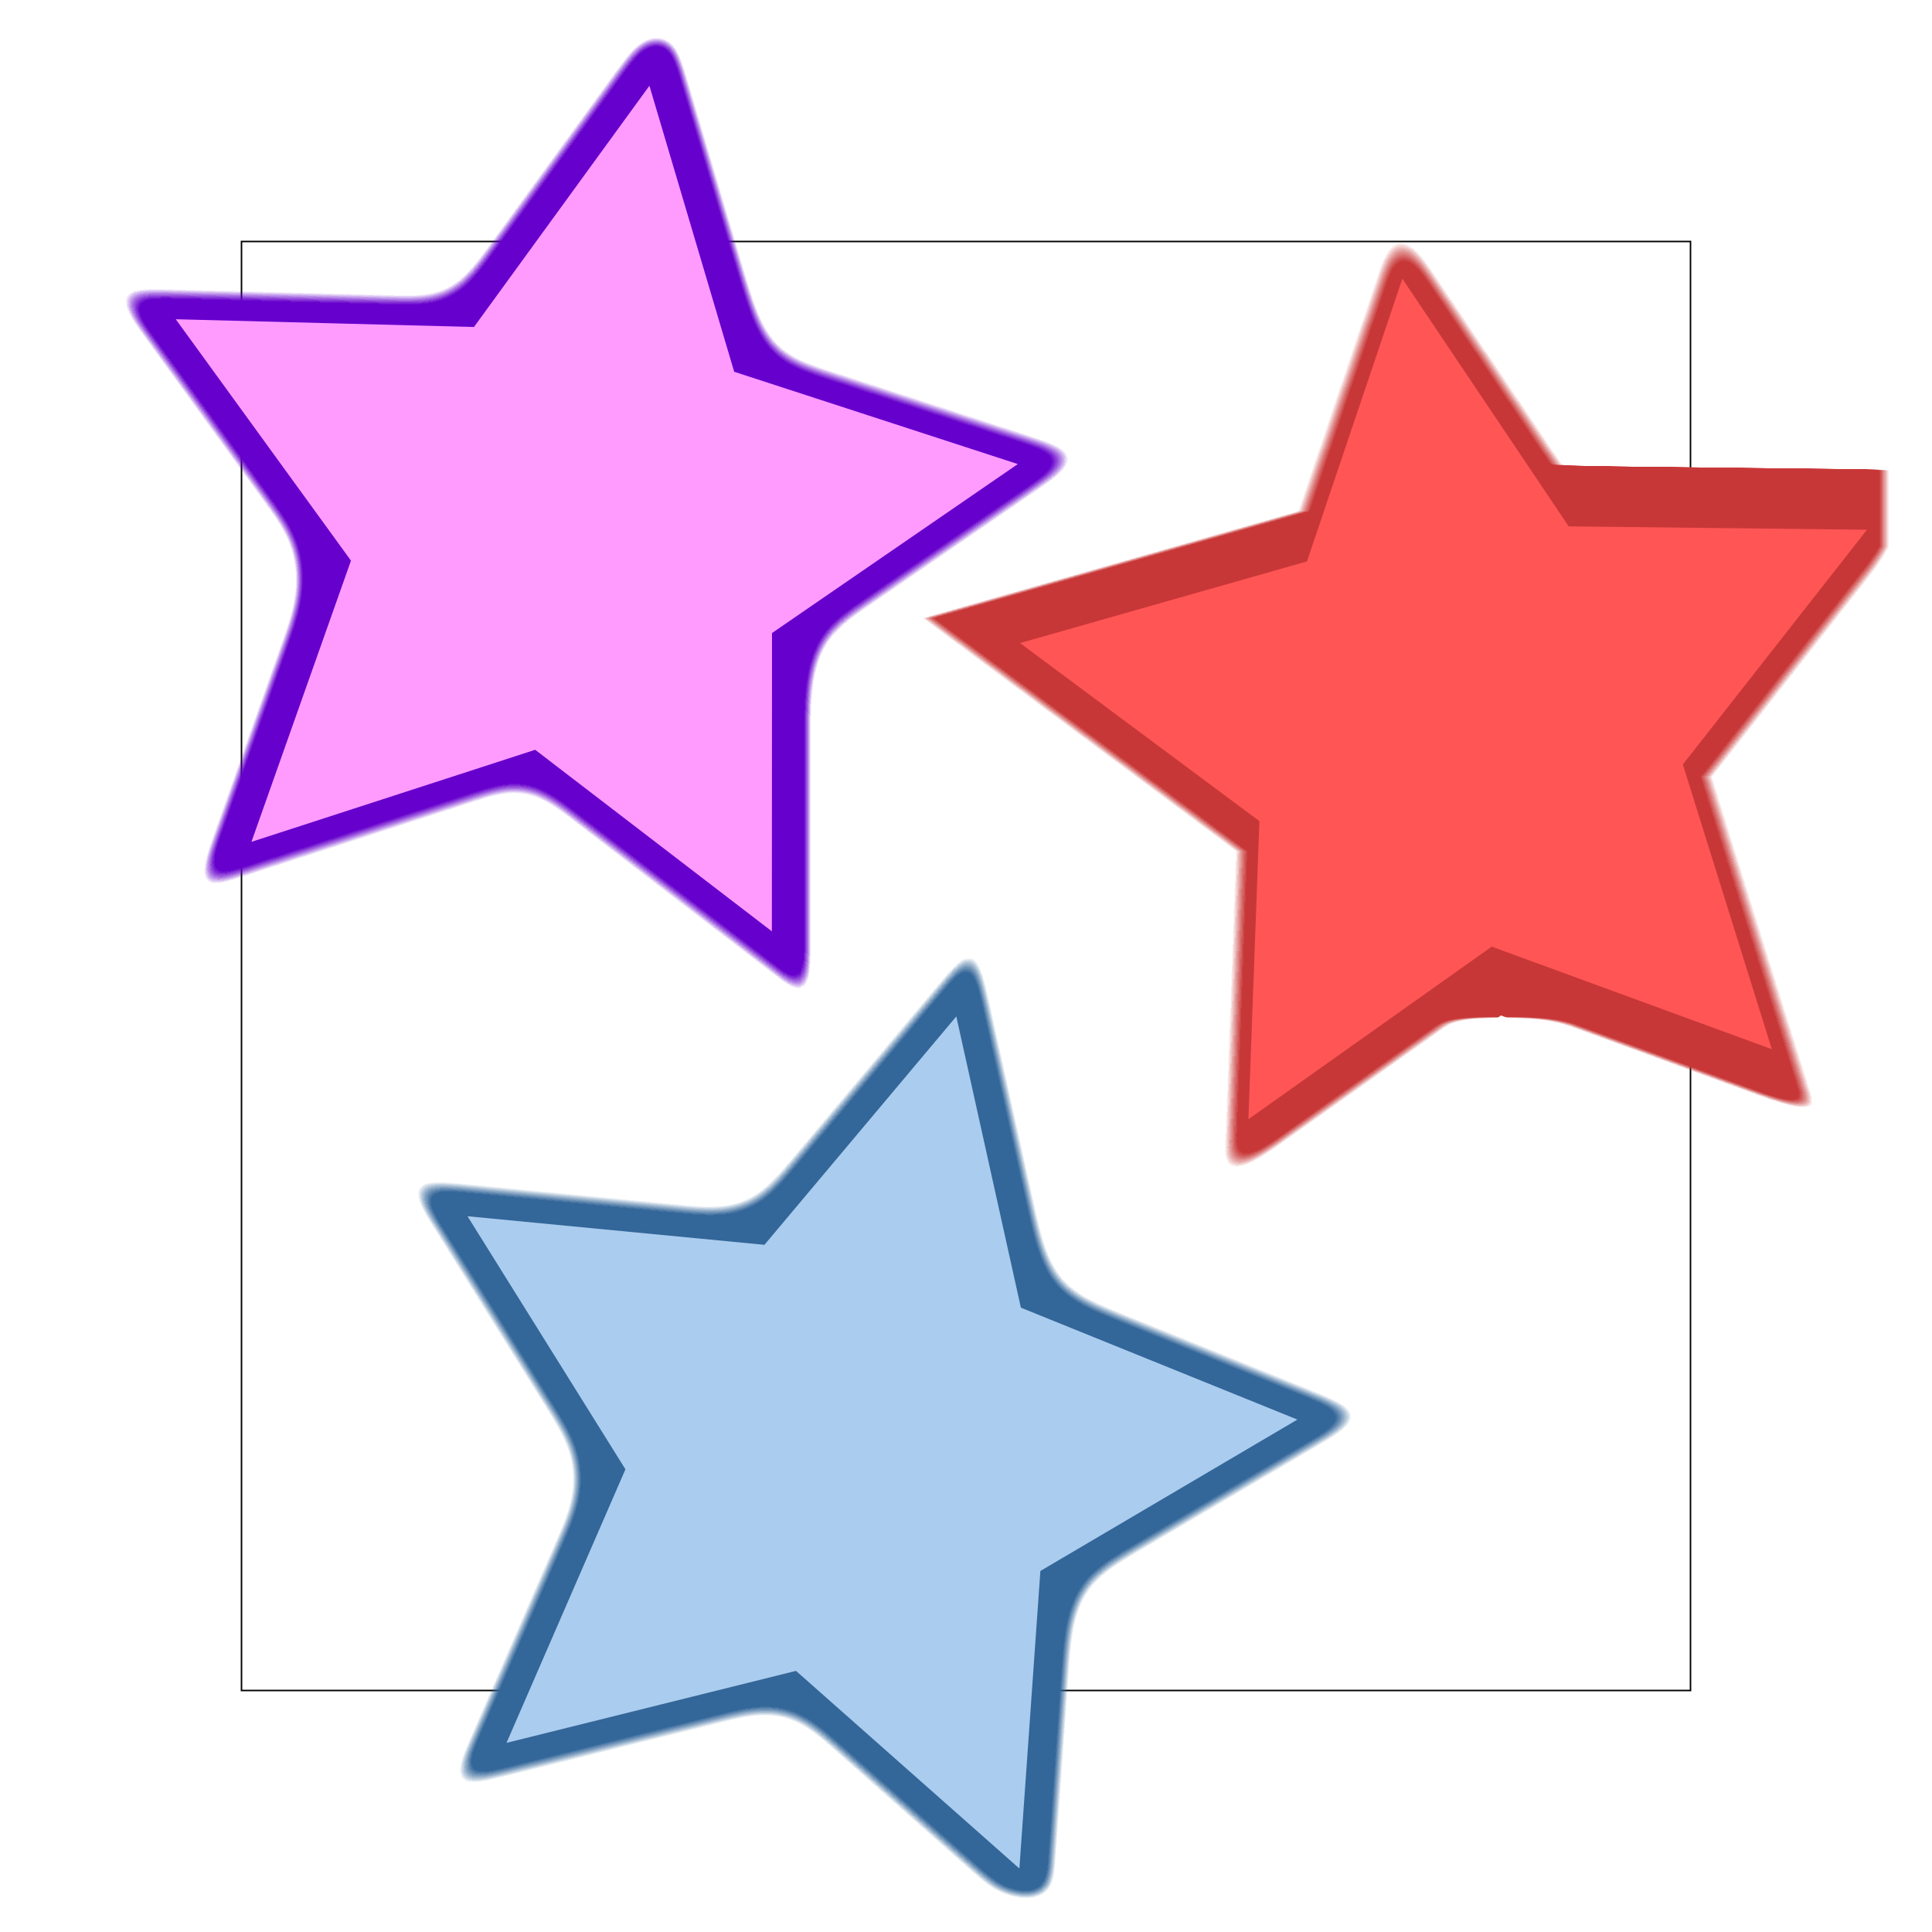
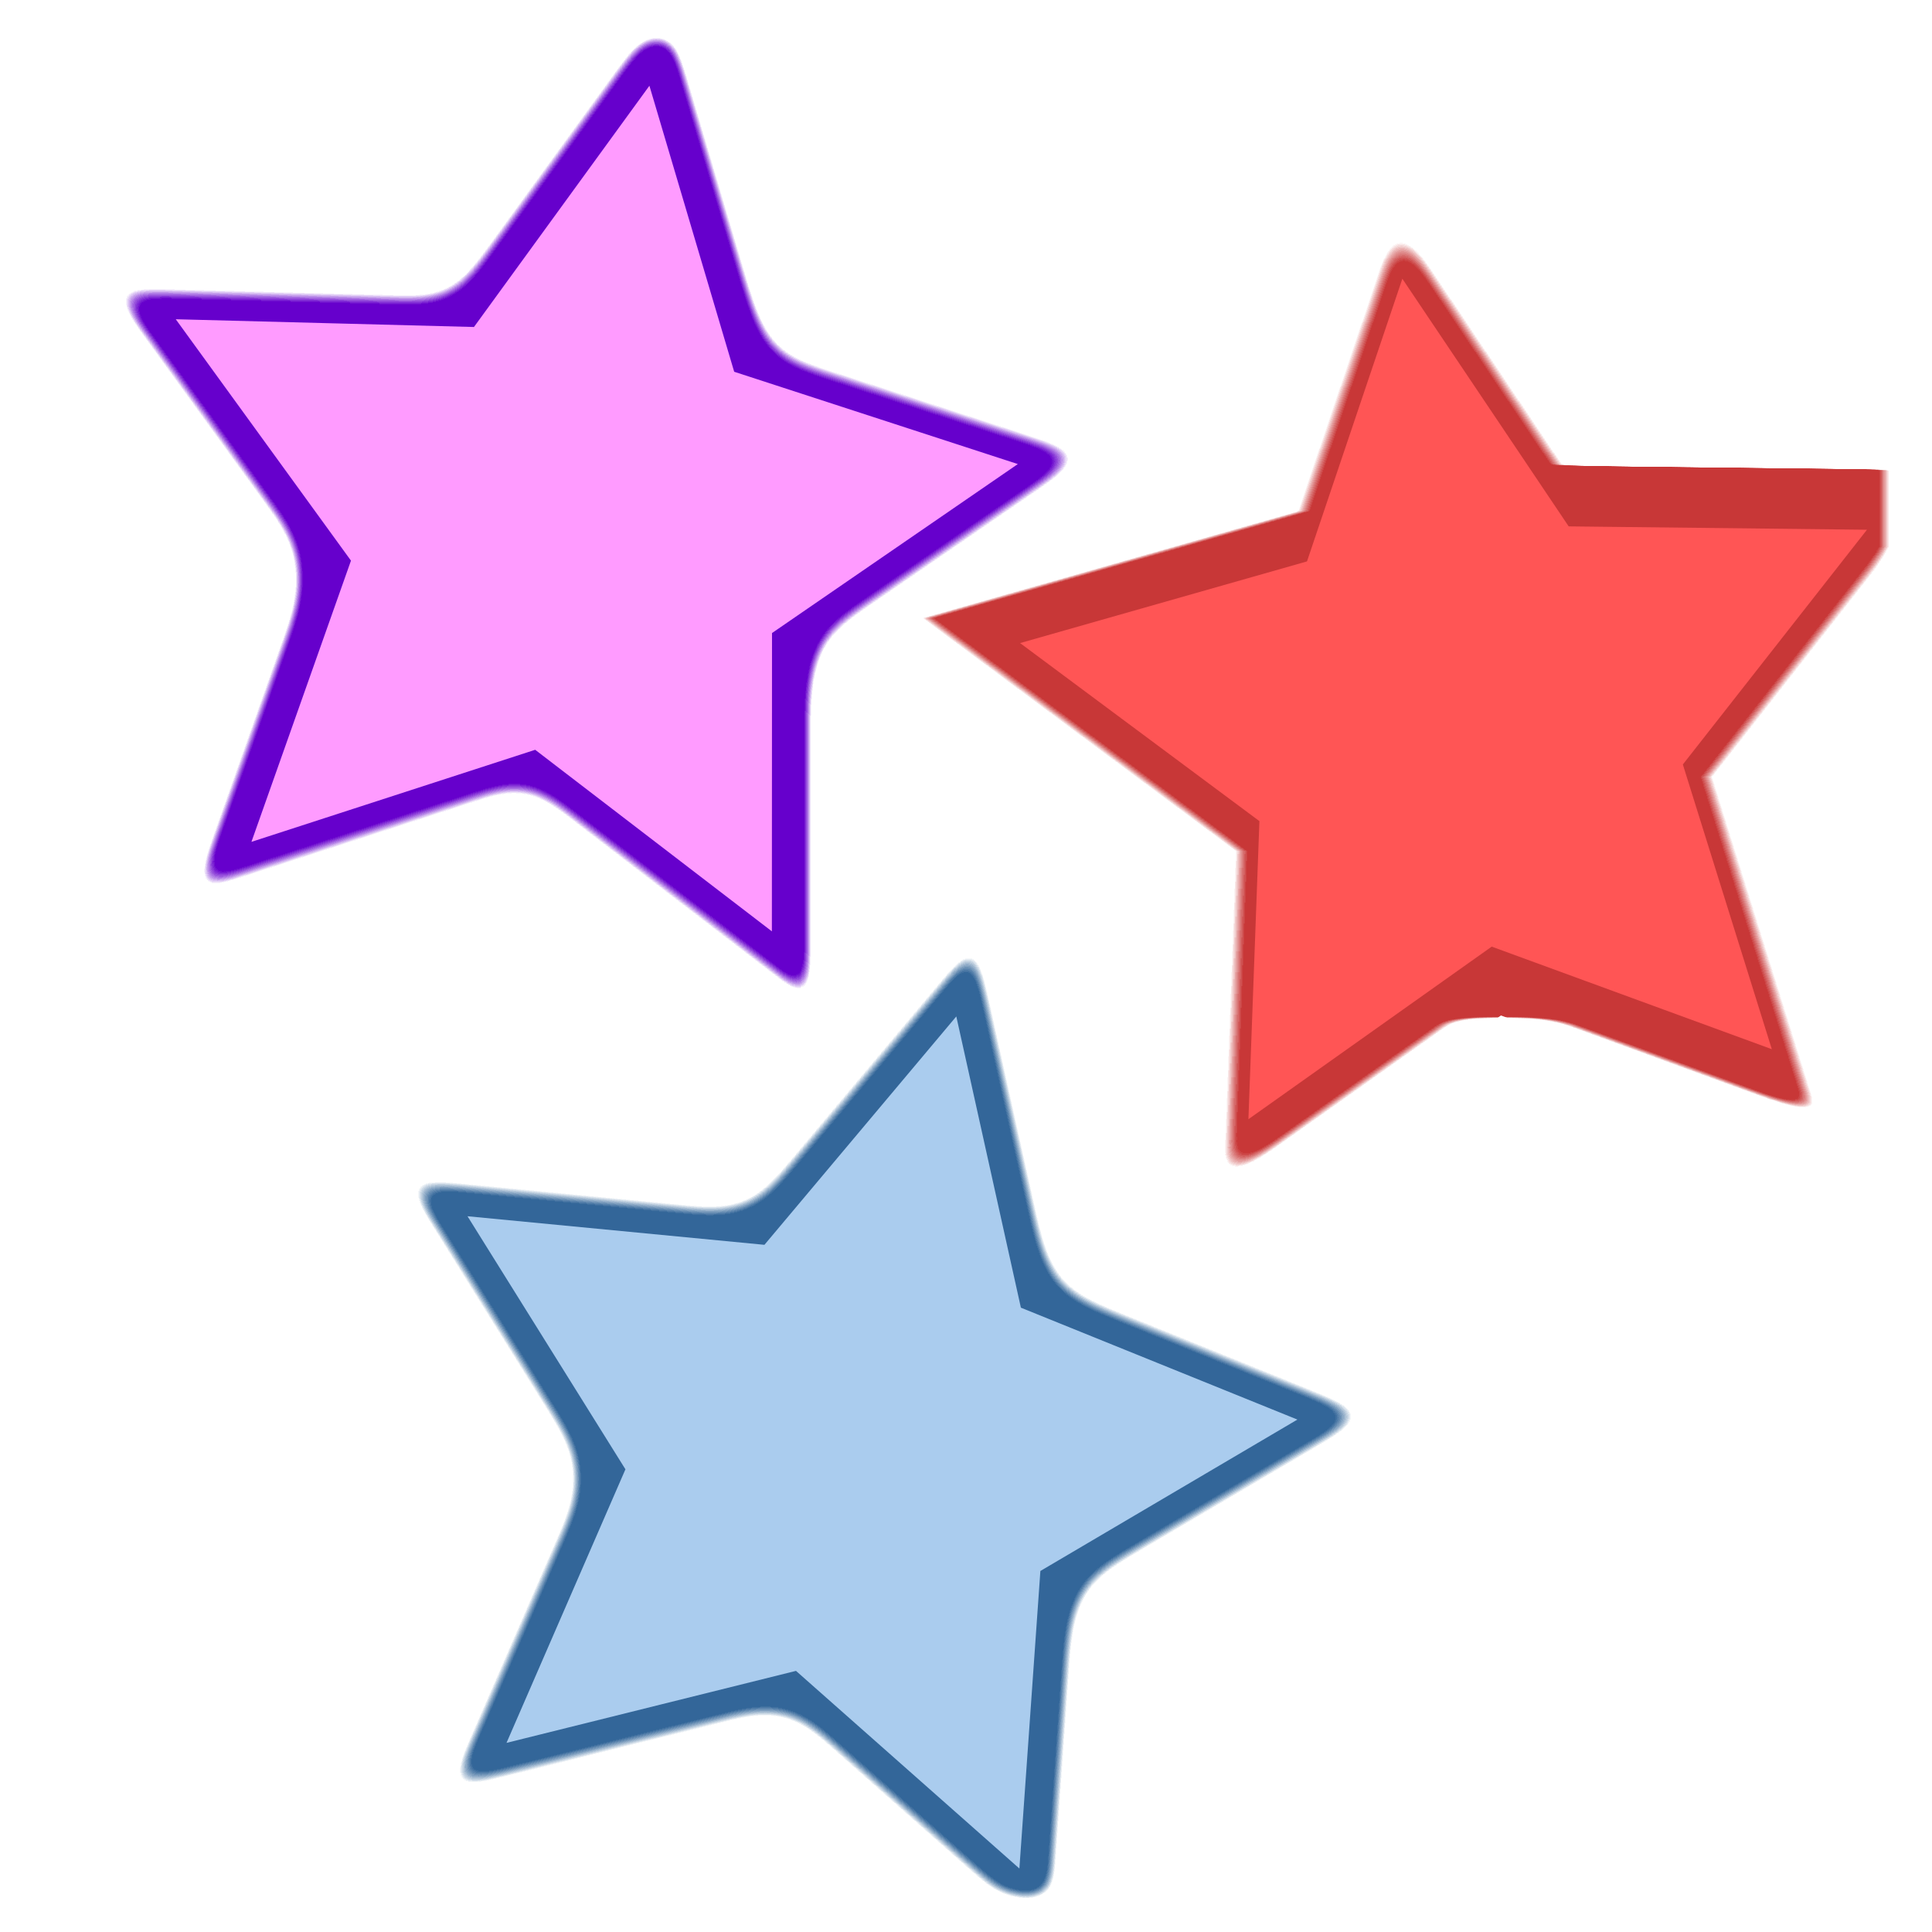
<svg xmlns="http://www.w3.org/2000/svg" height="128" width="128" version="1.1" id="svg2">
  <defs id="defs6">
    <marker orient="auto" refY="0.0" refX="0.0" id="Arrow1Mend" style="overflow:visible;">
      <path id="path3995" d="M 0.0,0.0 L 5.0,-5.0 L -12.5,0.0 L 5.0,5.0 L 0.0,0.0 z " style="fill-rule:evenodd;stroke:#000000;stroke-width:1.0pt;" transform="scale(0.4) rotate(180) translate(10,0)" />
    </marker>
    <marker orient="auto" refY="0.0" refX="0.0" id="Arrow1Lend" style="overflow:visible;">
      <path id="path3989" d="M 0.0,0.0 L 5.0,-5.0 L -12.5,0.0 L 5.0,5.0 L 0.0,0.0 z " style="fill-rule:evenodd;stroke:#000000;stroke-width:1.0pt;" transform="scale(0.8) rotate(180) translate(12.5,0)" />
    </marker>
    <filter id="filter3941" color-interpolation-filters="sRGB">
      <feGaussianBlur id="feGaussianBlur3943" stdDeviation="1 1" result="result1" />
      <feComposite id="feComposite3945" in2="SourceGraphic" operator="arithmetic" k2="2" k4="-1" in="result1" result="result2" />
      <feColorMatrix id="feColorMatrix3947" values="0 0 0 0 0 0 1 0 0 0 0 0 1 0 0 0 0 0 8 -6 " result="result3" type="matrix" />
      <feComposite id="feComposite3949" in2="result3" in="SourceGraphic" operator="in" />
    </filter>
  </defs>
-   <rect style="fill:none;fill-opacity:1;stroke:#000000;stroke-width:0.1;stroke-miterlimit:4;stroke-opacity:1;stroke-dasharray:none;stroke-dashoffset:0" id="rect2987" width="96" height="96" x="16" y="16" />
  <g id="g4138" transform="matrix(1.217414,0,0,1.217414,-14.72565,-14.05217)">
    <path transform="matrix(1.322924,0.2306355,-0.2306355,1.322924,-49.07518,-60.16026)" style="fill:#ff9bff;fill-opacity:1;stroke:#6600cc;stroke-width:2.492;stroke-miterlimit:4;stroke-opacity:1;stroke-dasharray:none;filter:url(#filter3941)" d="M 100.586,55.345 90.613,65.11 93.004,78.862 80.634,72.395 68.294,78.919 70.622,65.156 60.605,55.436 l 13.809,-2.039 6.149,-12.531 6.206,12.503 z" id="path3805" />
    <path id="path3354" d="M 100.586,55.345 90.613,65.11 93.004,78.862 80.634,72.395 68.294,78.919 70.622,65.156 60.605,55.436 l 13.809,-2.039 6.149,-12.531 6.206,12.503 z" style="fill:#ff5555;fill-opacity:1;stroke:#c83737;stroke-width:2.492;stroke-miterlimit:4;stroke-opacity:1;stroke-dasharray:none;filter:url(#filter3941)" transform="matrix(-0.9742378,0.9242186,-0.9242186,-0.9742378,227.3845,36.73272)" />
    <path transform="matrix(0.09610011,1.339434,-1.339434,0.09610011,133.4669,-23.31823)" style="fill:#aaccee;fill-opacity:1;stroke:#336699;stroke-width:2.492;stroke-miterlimit:4;stroke-opacity:1;stroke-dasharray:none;filter:url(#filter3941)" d="M 100.586,55.345 90.613,65.11 93.004,78.862 80.634,72.395 68.294,78.919 70.622,65.156 60.605,55.436 l 13.809,-2.039 6.149,-12.531 6.206,12.503 z" id="path3356" />
  </g>
</svg>
